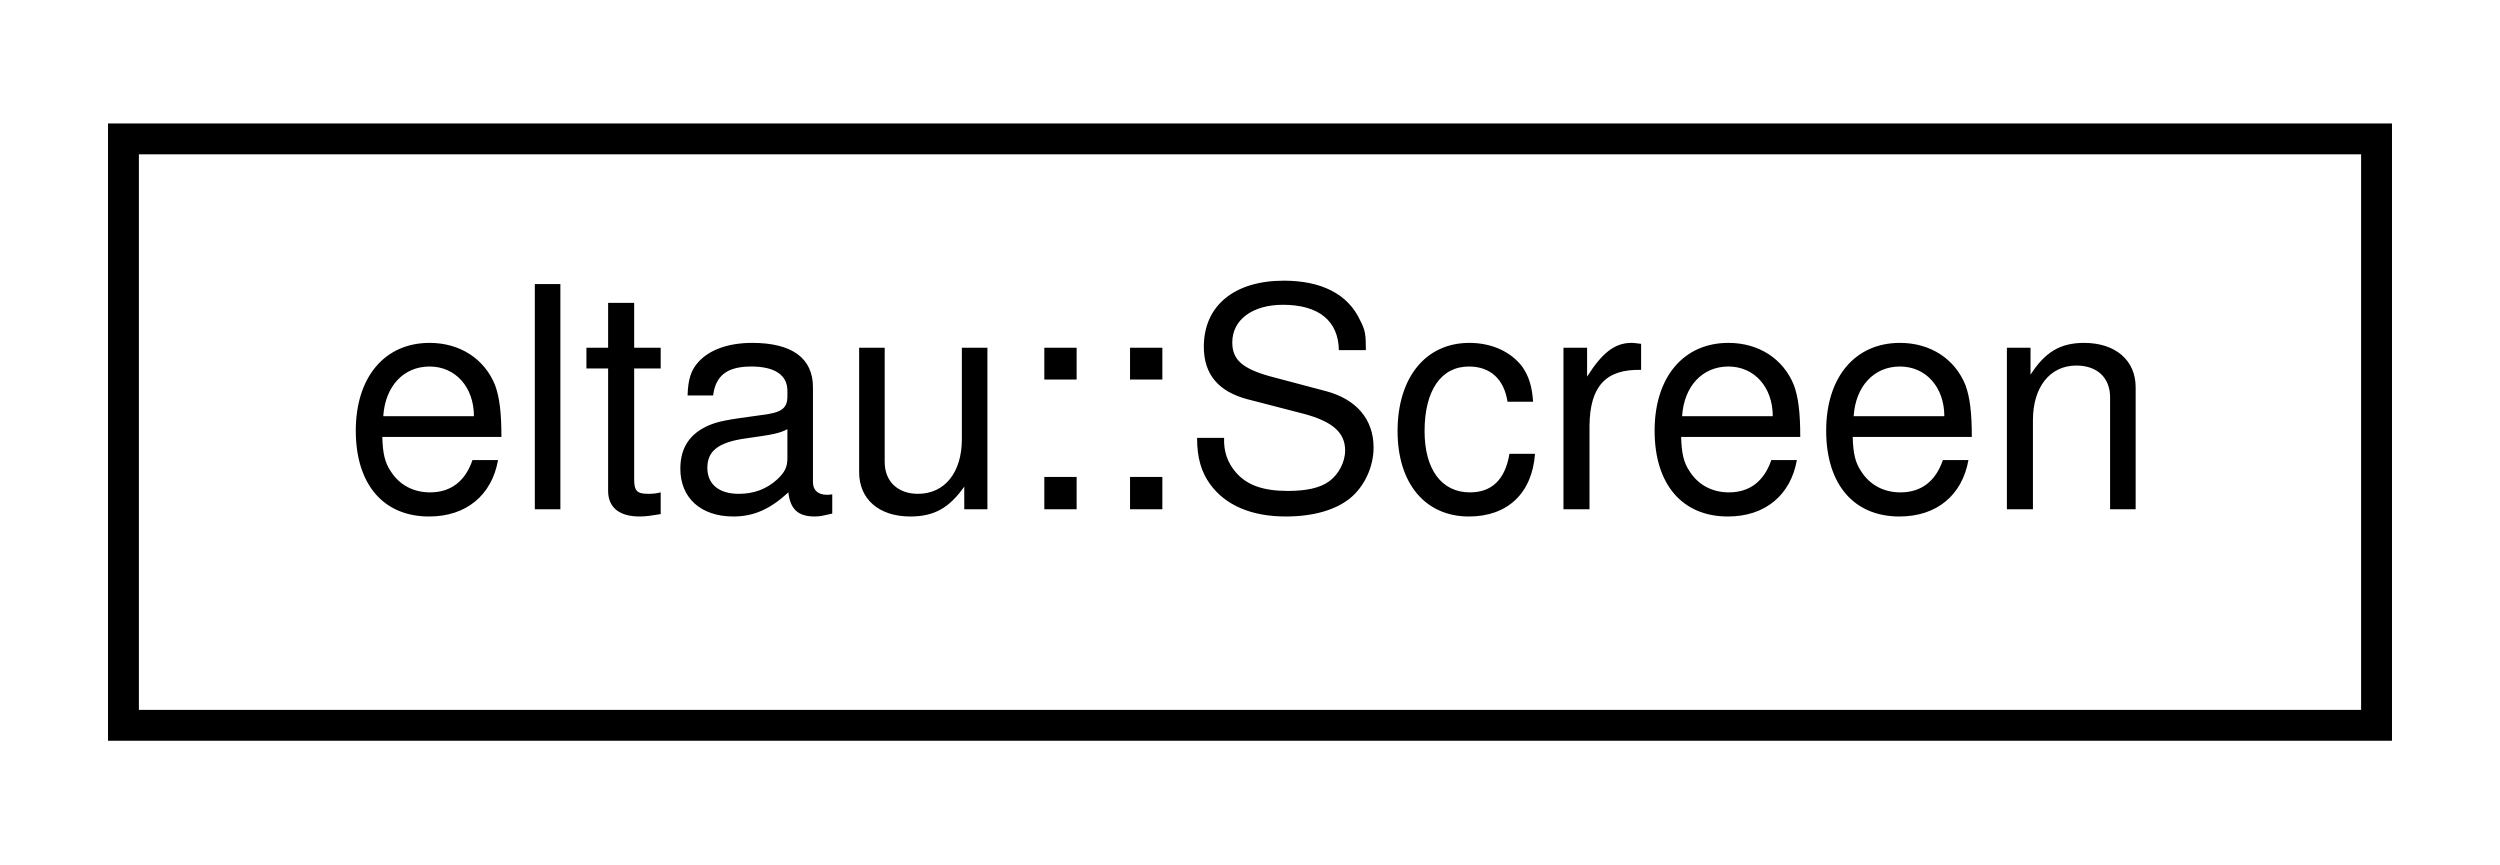
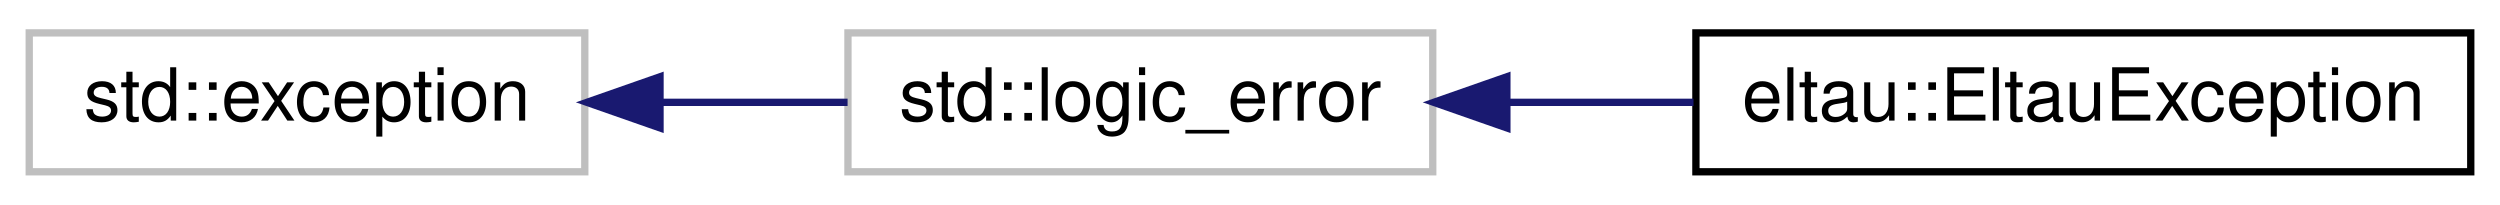
- <svg xmlns="http://www.w3.org/2000/svg" xmlns:xlink="http://www.w3.org/1999/xlink" width="81pt" height="28pt" viewBox="0.00 0.00 81.00 28.00">
+ <svg xmlns="http://www.w3.org/2000/svg" xmlns:xlink="http://www.w3.org/1999/xlink" width="342pt" height="28pt" viewBox="0.00 0.00 342.00 28.00">
  <g id="graph0" class="graph" transform="scale(1 1) rotate(0) translate(4 24)">
    <g id="node1" class="node">
      <g id="a_node1">
-         <a xlink:href="classeltau_1_1Screen.html" target="_top" xlink:title=" ">
-           <polygon fill="none" stroke="black" points="0,-0.5 0,-19.5 73,-19.5 73,-0.5 0,-0.5" />
-           <text text-anchor="middle" x="36.5" y="-7.5" font-family="Helvetica,sans-Serif" font-size="10.00">eltau::Screen</text>
+         <a xlink:title=" ">
+           <polygon fill="none" stroke="#bfbfbf" points="0,-0.5 0,-19.5 76,-19.5 76,-0.5 0,-0.5" />
+           <text text-anchor="middle" x="38" y="-7.5" font-family="Helvetica,sans-Serif" font-size="10.00">std::exception</text>
        </a>
      </g>
    </g>
+     <g id="node2" class="node">
+       <g id="a_node2">
+         <a xlink:title=" ">
+           <polygon fill="none" stroke="#bfbfbf" points="112,-0.5 112,-19.5 192,-19.5 192,-0.5 112,-0.5" />
+           <text text-anchor="middle" x="152" y="-7.5" font-family="Helvetica,sans-Serif" font-size="10.00">std::logic_error</text>
+         </a>
+       </g>
+     </g>
+     <g id="edge1" class="edge">
+       <path fill="none" stroke="midnightblue" d="M86.47,-10C94.96,-10 103.73,-10 111.95,-10" />
+       <polygon fill="midnightblue" stroke="midnightblue" points="86.29,-6.5 76.29,-10 86.29,-13.5 86.29,-6.5" />
+     </g>
+     <g id="node3" class="node">
+       <g id="a_node3">
+         <a xlink:href="classeltau_1_1EltauException.html" target="_top" xlink:title="Base exception class for ElTau project.">
+           <polygon fill="none" stroke="black" points="228,-0.5 228,-19.5 334,-19.5 334,-0.5 228,-0.5" />
+           <text text-anchor="middle" x="281" y="-7.5" font-family="Helvetica,sans-Serif" font-size="10.00">eltau::EltauException</text>
+         </a>
+       </g>
+     </g>
+     <g id="edge2" class="edge">
+       <path fill="none" stroke="midnightblue" d="M202.41,-10C210.69,-10 219.31,-10 227.67,-10" />
+       <polygon fill="midnightblue" stroke="midnightblue" points="202.14,-6.5 192.14,-10 202.14,-13.5 202.14,-6.5" />
+     </g>
  </g>
</svg>
